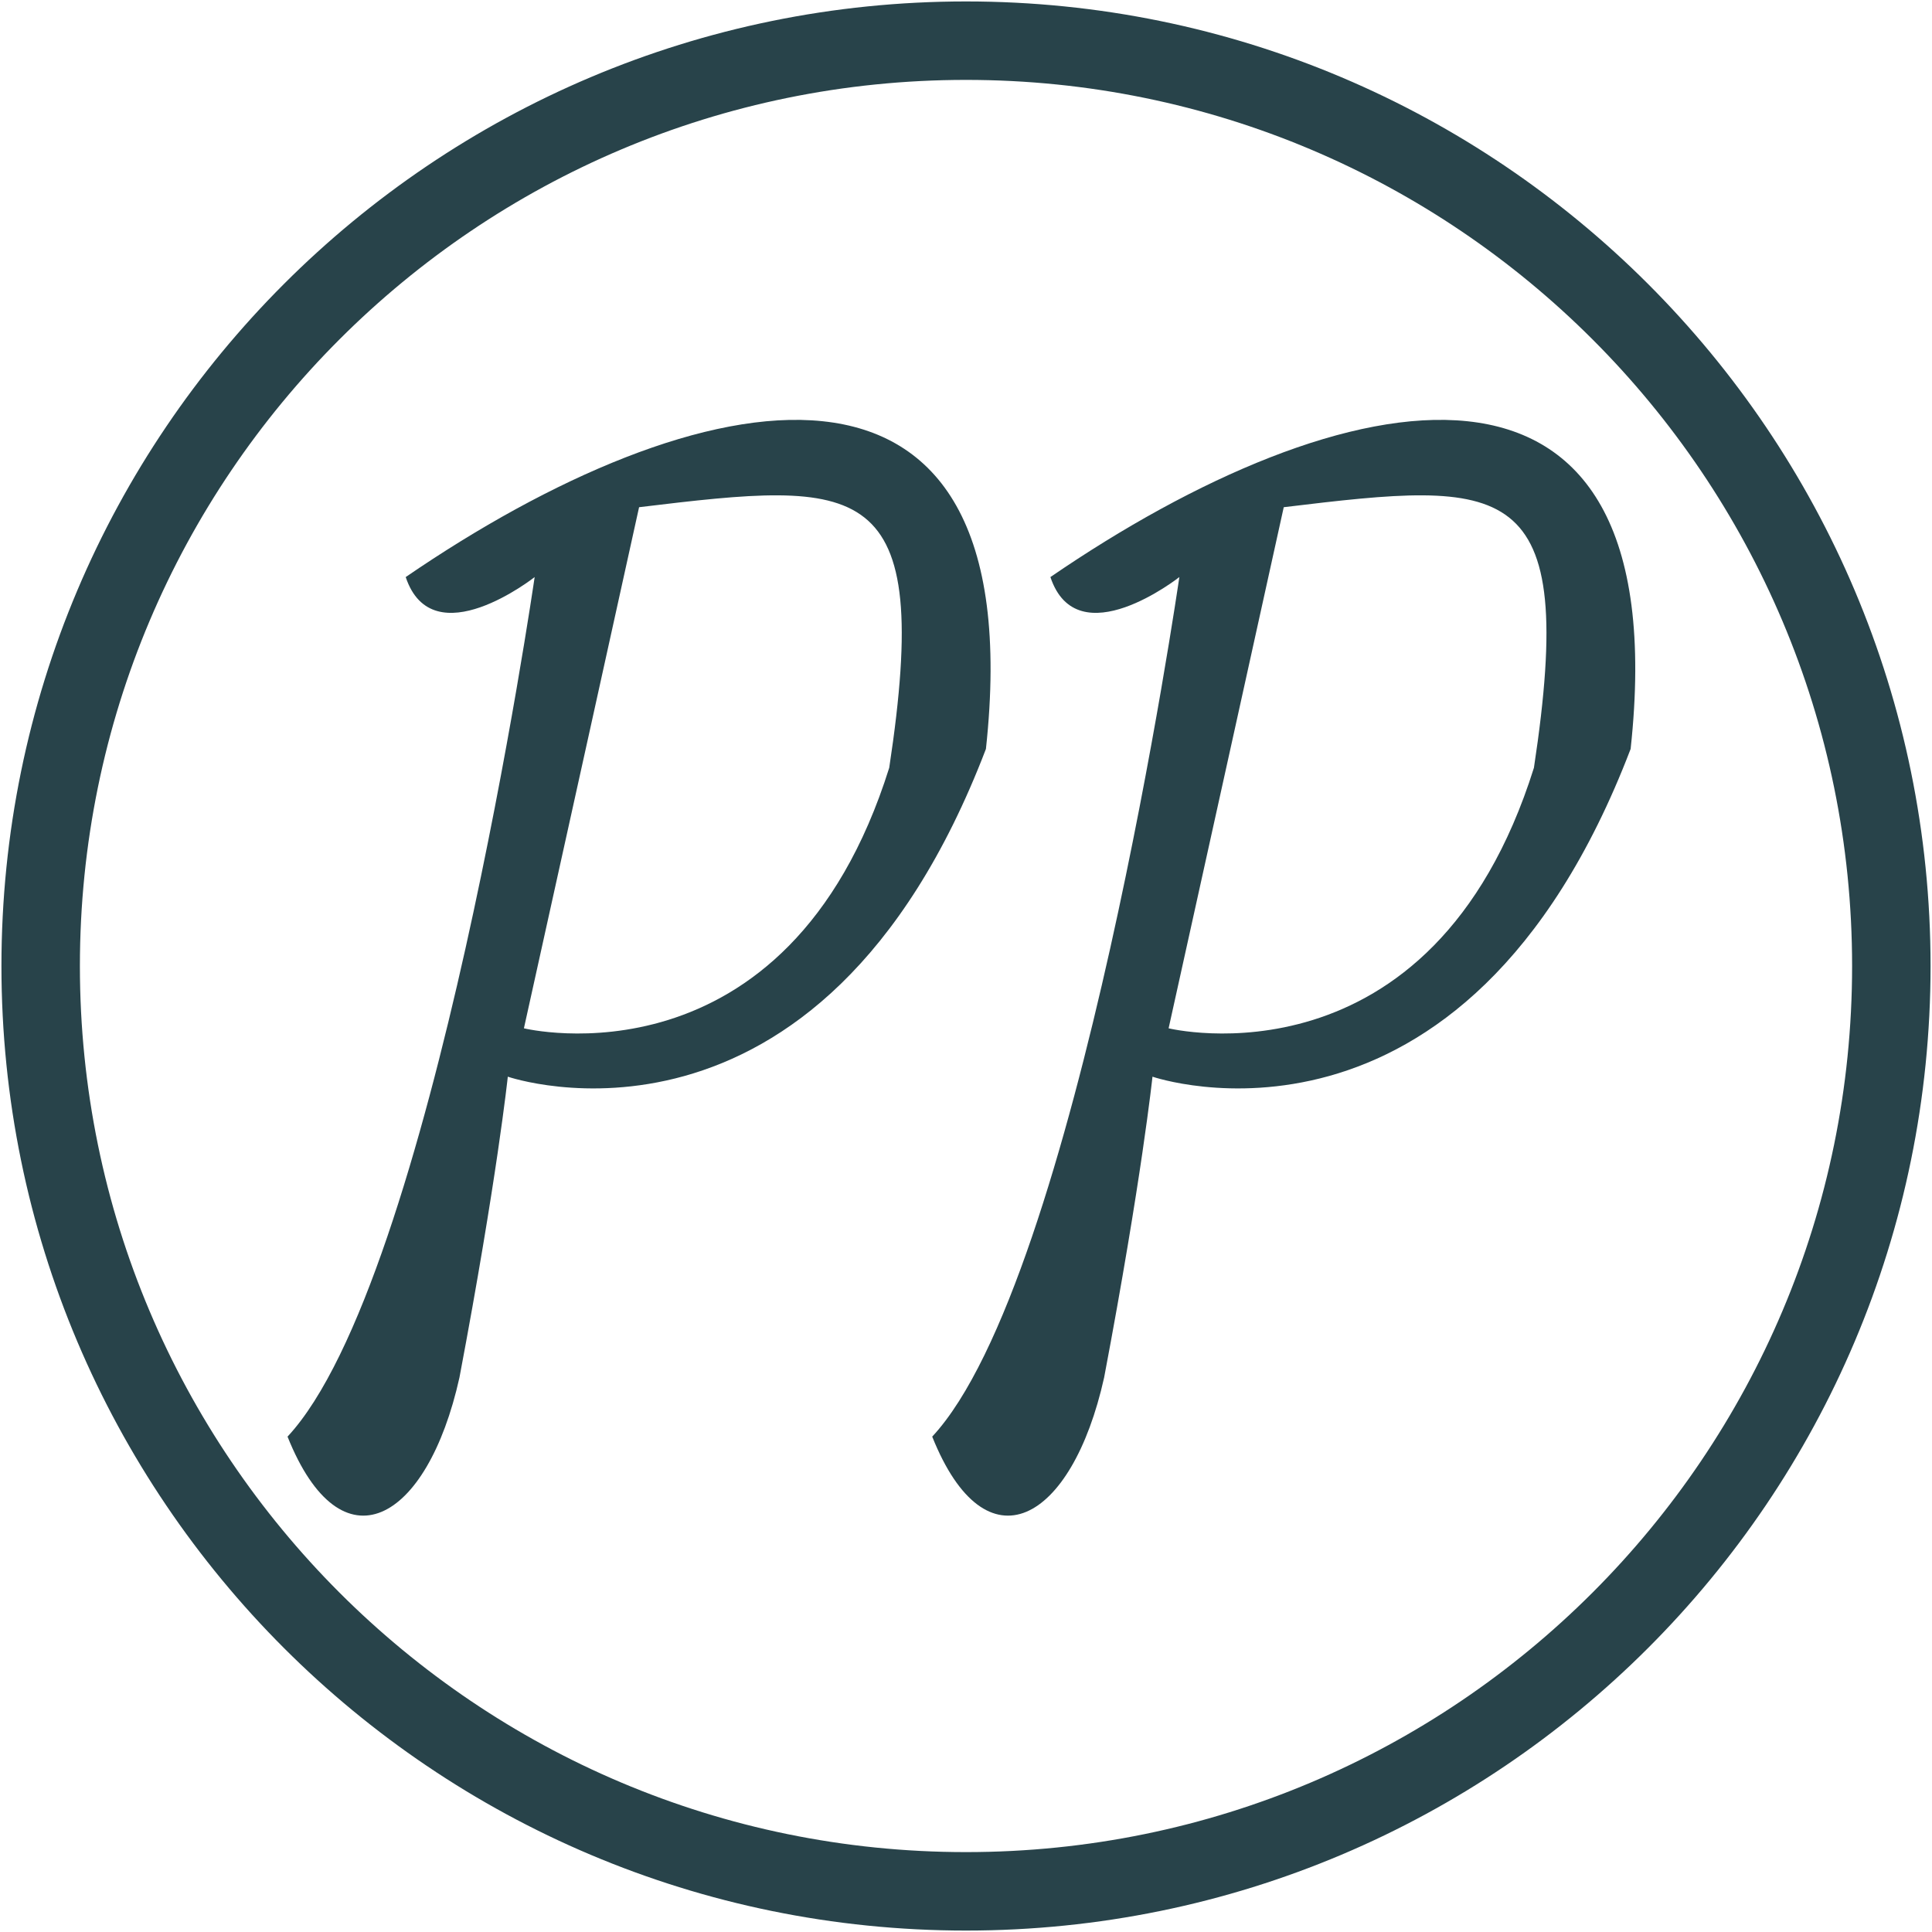
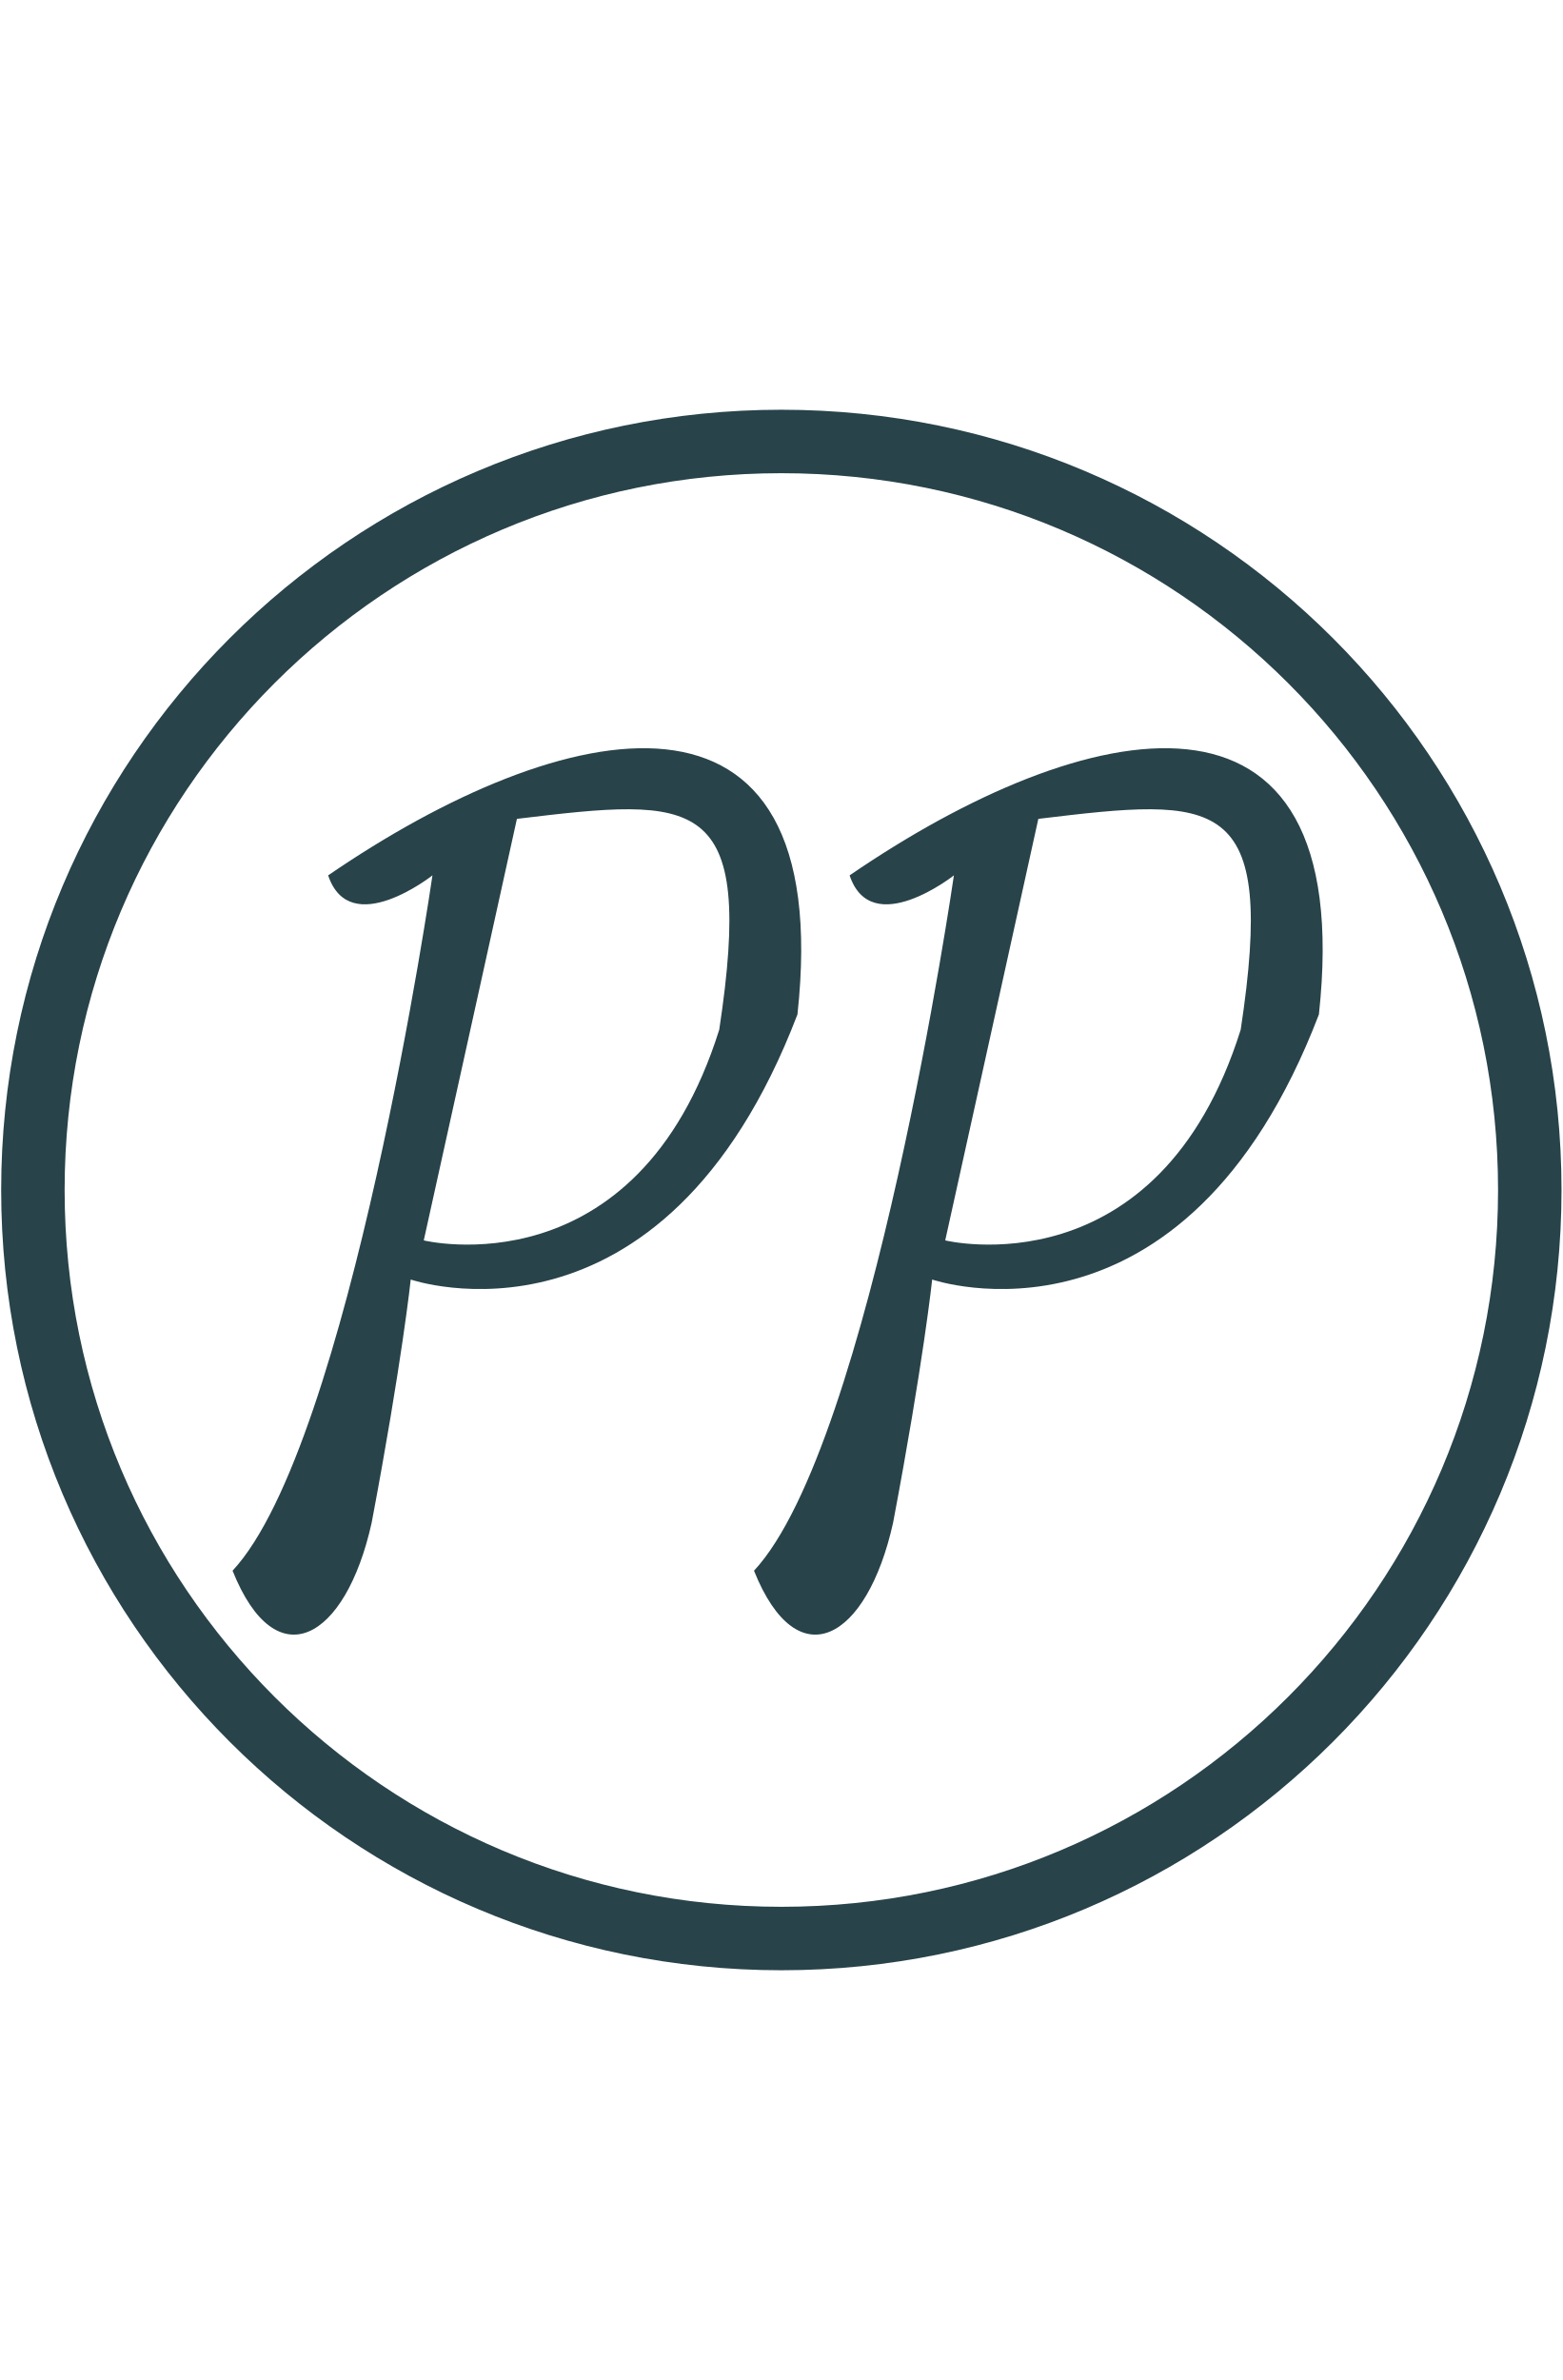
- <svg xmlns="http://www.w3.org/2000/svg" version="1.1" id="Layer_2" x="0px" y="0px" width="197px" height="197px" viewBox="0 0 197 197" enable-background="new 0 0 197 197" xml:space="preserve">
-   <path fill="#28434A" d="M41.369,58.841c29.583-20.27,64.096-27.94,59.163,17.527c-16.98,44.373-48.753,33.418-48.753,33.418  s-1.097,10.407-4.93,30.675c-3.288,14.793-12.053,19.721-17.53,6.028c14.79-15.888,25.198-87.648,25.198-87.648  S44.109,67.056,41.369,58.841z M65.165,51.718c0,0-9.344,42.36-11.743,53.135c0,0,26.843,6.575,37.25-26.566  C95.216,48.389,87.862,48.978,65.165,51.718z" />
-   <path fill="#28434A" d="M107.107,58.841c29.58-20.27,64.093-27.94,59.163,17.527c-16.982,44.373-48.755,33.418-48.755,33.418  s-1.095,10.407-4.93,30.675c-3.288,14.793-12.053,19.721-17.53,6.028c14.793-15.888,25.2-87.648,25.2-87.648  S109.848,67.056,107.107,58.841z M130.899,51.718c0,0-9.341,42.36-11.739,53.135c0,0,26.843,6.575,37.25-26.566  C160.952,48.389,153.598,48.978,130.899,51.718z" />
+ <svg xmlns="http://www.w3.org/2000/svg" version="1.1" id="Layer_2" x="0px" y="0px" width="197px" height="300px" viewBox="0 -51.5 197 300" enable-background="new 0 -51.5 197 300" xml:space="preserve">
+   <path fill="#28434A" d="M41.369,58.841c29.583-20.27,64.096-27.94,59.163,17.527c-16.98,44.373-48.753,33.418-48.753,33.418  s-1.097,10.407-4.93,30.675c-3.288,14.793-12.053,19.721-17.53,6.028c14.79-15.888,25.198-87.648,25.198-87.648  S44.109,67.056,41.369,58.841z M65.165,51.718c0,0-9.344,42.36-11.743,53.136c0,0,26.843,6.574,37.25-26.566  C95.216,48.389,87.862,48.978,65.165,51.718z" />
+   <path fill="#28434A" d="M107.107,58.841c29.58-20.27,64.093-27.94,59.162,17.527c-16.981,44.373-48.754,33.418-48.754,33.418  s-1.096,10.407-4.931,30.675c-3.288,14.793-12.053,19.721-17.53,6.028c14.792-15.888,25.2-87.648,25.2-87.648  S109.848,67.056,107.107,58.841z M130.898,51.718c0,0-9.34,42.36-11.738,53.136c0,0,26.843,6.574,37.25-26.566  C160.952,48.389,153.598,48.978,130.898,51.718z" />
  <circle fill="none" stroke="#28434A" stroke-width="8" stroke-miterlimit="10" cx="98.5" cy="98.5" r="94.353" />
</svg>
